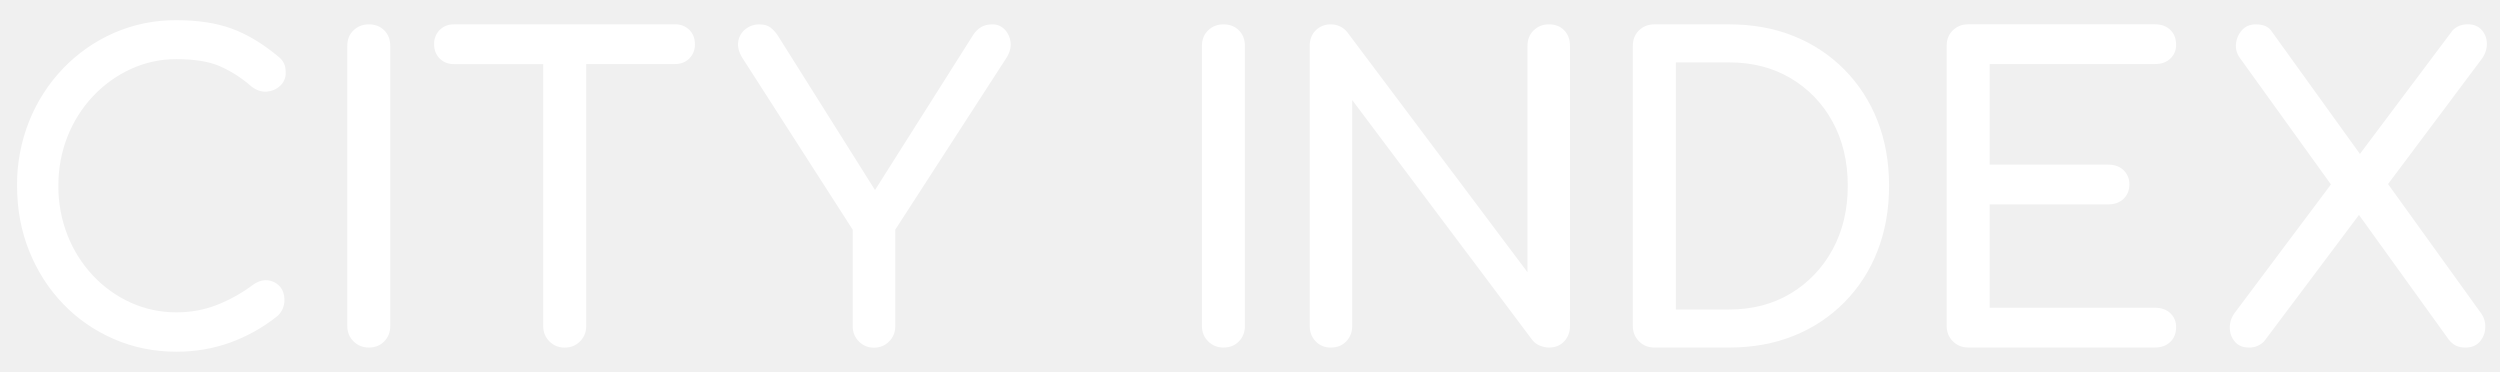
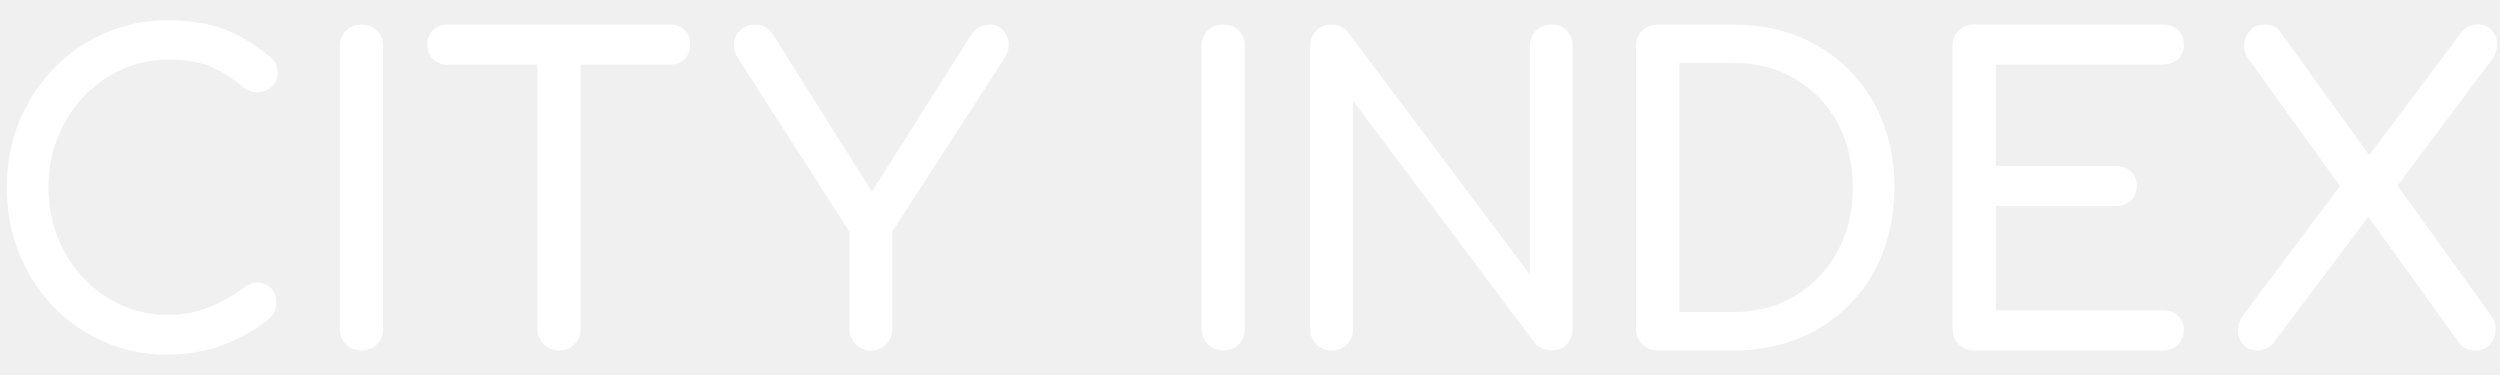
- <svg xmlns="http://www.w3.org/2000/svg" width="121" height="18" viewBox="0 0 121 18" fill="none">
-   <path d="M4.496 4.664a5.85 5.85 0 011.83-1.321 5.233 5.233 0 012.22-.48c.866 0 1.563.112 2.09.34a5.929 5.929 0 011.53.98c.24.187.487.271.742.252.252-.02.47-.113.65-.281a.825.825 0 00.27-.632c0-.12-.012-.223-.031-.311a.742.742 0 00-.12-.26 1.1 1.1 0 00-.251-.25c-.747-.615-1.49-1.056-2.23-1.322-.739-.268-1.622-.402-2.65-.402a7.422 7.422 0 00-3.04.62 7.701 7.701 0 00-2.45 1.713 7.955 7.955 0 00-1.641 2.545 8.258 8.258 0 00-.59 3.135c0 1.135.197 2.19.59 3.166.393.975.94 1.827 1.64 2.553.7.729 1.52 1.295 2.46 1.702.94.409 1.95.612 3.031.612.907 0 1.77-.147 2.591-.441a8.057 8.057 0 002.31-1.302 1.032 1.032 0 00.32-.742c0-.294-.08-.523-.24-.691a.906.906 0 00-.59-.282c-.232-.019-.47.057-.71.232a7.454 7.454 0 01-1.75.97c-.607.234-1.25.35-1.93.35a5.319 5.319 0 01-2.22-.47 5.747 5.747 0 01-1.831-1.313 6.091 6.091 0 01-1.23-1.952 6.442 6.442 0 01-.441-2.394c0-.841.147-1.632.44-2.374.294-.74.704-1.39 1.23-1.95zM17.85 1.179c-.294 0-.54.097-.741.29-.201.194-.3.442-.3.75v13.56c0 .295.099.541.3.742.2.2.447.3.74.3.307 0 .557-.099.75-.3.194-.2.289-.447.289-.741V2.219c0-.307-.097-.558-.29-.75-.192-.193-.442-.29-.749-.29zM32.671 1.179h-10.7a.94.94 0 00-.69.27.94.94 0 00-.27.692c0 .28.09.51.27.692.178.179.41.27.69.27h4.32v12.679c0 .294.1.54.3.741.201.2.447.301.74.301.295 0 .54-.1.742-.3.2-.202.3-.448.3-.742V3.1h4.3c.281 0 .51-.091.691-.27a.94.94 0 00.27-.692c0-.282-.09-.51-.27-.692a.943.943 0 00-.693-.268zM48.63 1.43a.8.8 0 00-.6-.251c-.213 0-.392.043-.54.13-.146.086-.273.209-.38.369l-4.76 7.52-4.68-7.438a1.643 1.643 0 00-.38-.43c-.134-.1-.314-.15-.54-.15-.253 0-.477.079-.67.232a.924.924 0 00-.35.601c-.04.247.027.51.201.791l5.34 8.314v4.668c0 .294.099.54.3.742.2.199.44.3.72.3.295 0 .54-.1.741-.3.201-.201.3-.448.3-.742v-4.672l5.38-8.314c.16-.253.227-.504.202-.75a1.054 1.054 0 00-.283-.62zM59.214 1.179c-.293 0-.54.097-.74.29-.201.194-.3.442-.3.75v13.56c0 .295.099.541.3.742.2.2.447.3.74.3.307 0 .557-.099.75-.3.194-.2.289-.447.289-.741V2.219c0-.307-.097-.558-.29-.75-.192-.193-.442-.29-.749-.29zM74.971 1.179c-.294 0-.54.097-.74.29-.201.194-.3.443-.3.75v10.957L65.21 1.56a1.005 1.005 0 00-.801-.38.99.99 0 00-.73.29c-.194.194-.289.443-.289.75v13.56c0 .295.097.541.29.742.191.2.435.3.729.3.307 0 .557-.099.75-.3.191-.2.288-.447.288-.741V4.843l8.72 11.618c.094.119.217.21.37.27.153.06.296.09.43.09.306 0 .552-.099.74-.3.186-.2.28-.447.28-.741V2.219c0-.307-.092-.558-.28-.75-.181-.193-.43-.29-.736-.29z" fill="#fff" />
-   <path fill-rule="evenodd" clip-rule="evenodd" d="M89.272 3.371a7.202 7.202 0 00-2.45-1.622c-.94-.38-1.984-.57-3.13-.57H80.07c-.294 0-.54.097-.74.29-.202.194-.301.442-.301.75v13.56c0 .295.1.541.3.742.2.2.447.3.74.3h3.621c1.147 0 2.19-.19 3.131-.57a7.224 7.224 0 002.45-1.622 7.231 7.231 0 001.6-2.484c.374-.954.56-2.006.56-3.155 0-1.148-.186-2.196-.56-3.143a7.256 7.256 0 00-1.6-2.476zm-.58 8.713a5.512 5.512 0 01-2.03 2.124c-.86.514-1.85.772-2.97.772h-2.58V3.02h2.58c1.12 0 2.109.254 2.97.762a5.445 5.445 0 012.03 2.104c.492.895.74 1.928.74 3.104 0 1.162-.246 2.193-.74 3.095z" fill="#fff" />
-   <path d="M104.302 3.1c.306 0 .552-.086.74-.261a.888.888 0 00.281-.681c0-.294-.093-.532-.281-.712-.185-.179-.434-.27-.74-.27H95.26c-.294 0-.54.098-.74.29-.202.195-.301.443-.301.75v13.561c0 .294.1.54.3.742.2.199.447.3.74.3h9.043c.306 0 .552-.09.74-.27.186-.18.281-.417.281-.711a.881.881 0 00-.281-.681c-.185-.173-.434-.262-.74-.262H96.3V9.892h5.741c.307 0 .553-.09.741-.27.185-.18.28-.411.28-.692a.917.917 0 00-.28-.692c-.186-.18-.434-.27-.741-.27h-5.74V3.1h8.001zM115.582 8.908l4.56-6.089c.16-.24.234-.486.221-.741a.987.987 0 00-.26-.64c-.159-.173-.38-.262-.66-.262-.307 0-.553.1-.741.3L114.22 7.45l-4.299-5.97c-.146-.201-.392-.3-.74-.3-.281 0-.503.092-.669.28a1.144 1.144 0 00-.29.662.97.97 0 00.201.7l4.394 6.104-4.655 6.214c-.16.215-.24.45-.24.712 0 .26.08.489.24.68.16.196.393.29.699.29.281 0 .521-.099.722-.3l4.592-6.119 4.35 6.04a.97.97 0 00.35.289c.127.06.276.09.451.09.294 0 .523-.092.691-.28a1.07 1.07 0 00.27-.681 1.086 1.086 0 00-.22-.723l-4.485-6.229z" fill="#fff" />
+ <svg xmlns="http://www.w3.org/2000/svg" width="120" height="18" viewBox="0 0 120 18" fill="none">
+   <path d="M3.996 4.664a5.85 5.85 0 011.83-1.321 5.233 5.233 0 012.22-.48c.866 0 1.563.112 2.09.34a5.929 5.929 0 011.53.98c.24.187.487.271.742.252.252-.02.47-.113.65-.281a.825.825 0 00.27-.632c0-.12-.012-.223-.031-.311a.742.742 0 00-.12-.26 1.1 1.1 0 00-.251-.25c-.747-.615-1.49-1.056-2.23-1.322-.739-.268-1.622-.402-2.65-.402a7.422 7.422 0 00-3.04.62 7.701 7.701 0 00-2.45 1.713A7.955 7.955 0 00.915 5.855a8.258 8.258 0 00-.59 3.135c0 1.135.197 2.19.59 3.166.393.975.94 1.827 1.64 2.553.7.729 1.52 1.295 2.46 1.702.94.409 1.95.612 3.031.612.907 0 1.77-.147 2.591-.441a8.057 8.057 0 002.31-1.302 1.032 1.032 0 00.32-.742c0-.294-.08-.523-.24-.691a.906.906 0 00-.59-.282c-.232-.019-.47.057-.71.232a7.454 7.454 0 01-1.75.97c-.607.234-1.25.35-1.93.35a5.319 5.319 0 01-2.22-.47 5.747 5.747 0 01-1.831-1.313 6.091 6.091 0 01-1.23-1.952 6.442 6.442 0 01-.441-2.394c0-.841.147-1.632.44-2.374.294-.74.704-1.39 1.23-1.95zM17.35 1.179c-.294 0-.54.097-.741.29-.201.194-.3.442-.3.75v13.56c0 .295.099.541.3.742.2.2.447.3.74.3.307 0 .557-.099.75-.3.194-.2.289-.447.289-.741V2.219c0-.307-.097-.558-.29-.75-.192-.193-.442-.29-.749-.29zM32.171 1.179h-10.7a.94.94 0 00-.69.27.94.94 0 00-.27.692c0 .28.09.51.27.692.178.179.41.27.69.27h4.32v12.679c0 .294.1.54.3.741.201.2.447.301.74.301.295 0 .54-.1.742-.3.2-.202.3-.448.3-.742V3.1h4.3c.281 0 .51-.091.691-.27a.94.94 0 00.27-.692c0-.282-.09-.51-.27-.692a.943.943 0 00-.693-.268zM48.13 1.43a.8.8 0 00-.6-.251c-.213 0-.392.043-.54.13-.146.086-.273.209-.38.369l-4.76 7.52-4.68-7.438a1.643 1.643 0 00-.38-.43c-.134-.1-.314-.15-.54-.15-.253 0-.477.079-.67.232a.924.924 0 00-.35.601c-.04.247.027.51.201.791l5.34 8.314v4.668c0 .294.099.54.3.742.2.199.44.3.72.3.295 0 .54-.1.741-.3.201-.201.3-.448.3-.742v-4.672l5.38-8.314c.16-.253.227-.504.202-.75a1.054 1.054 0 00-.283-.62zM58.714 1.179c-.293 0-.54.097-.74.29-.201.194-.3.442-.3.75v13.56c0 .295.099.541.3.742.2.2.447.3.74.3.307 0 .557-.099.75-.3.194-.2.289-.447.289-.741V2.219c0-.307-.097-.558-.29-.75-.192-.193-.442-.29-.749-.29zM74.471 1.179c-.294 0-.54.097-.74.29-.201.194-.3.443-.3.75v10.957L64.71 1.56a1.005 1.005 0 00-.801-.38.99.99 0 00-.73.29c-.194.194-.289.443-.289.75v13.56c0 .295.097.541.29.742.191.2.435.3.729.3.307 0 .557-.099.75-.3.191-.2.288-.447.288-.741V4.843l8.72 11.618c.094.119.217.21.37.27.153.06.296.09.43.09.306 0 .552-.099.74-.3.186-.2.28-.447.28-.741V2.219c0-.307-.092-.558-.28-.75-.181-.193-.43-.29-.736-.29z" fill="#fff" />
+   <path fill-rule="evenodd" clip-rule="evenodd" d="M88.772 3.371a7.202 7.202 0 00-2.45-1.622c-.94-.38-1.984-.57-3.13-.57H79.57c-.294 0-.54.097-.74.29-.202.194-.301.442-.301.75v13.56c0 .295.1.541.3.742.2.2.447.3.74.3h3.621c1.147 0 2.19-.19 3.131-.57a7.224 7.224 0 002.45-1.622 7.231 7.231 0 001.6-2.484c.374-.954.56-2.006.56-3.155 0-1.148-.186-2.196-.56-3.143a7.256 7.256 0 00-1.6-2.476zm-.58 8.713a5.512 5.512 0 01-2.03 2.124c-.86.514-1.85.772-2.97.772h-2.58V3.02h2.58c1.12 0 2.109.254 2.97.762a5.445 5.445 0 012.03 2.104c.492.895.74 1.928.74 3.104 0 1.162-.246 2.193-.74 3.095z" fill="#fff" />
+   <path d="M103.802 3.1c.306 0 .552-.086.74-.261a.888.888 0 00.281-.681c0-.294-.093-.532-.281-.712-.185-.179-.434-.27-.74-.27H94.76c-.294 0-.54.098-.74.29-.202.195-.301.443-.301.75v13.561c0 .294.1.54.3.742.2.199.447.3.74.3h9.043c.306 0 .552-.09.74-.27.186-.18.281-.417.281-.711a.881.881 0 00-.281-.681c-.185-.173-.434-.262-.74-.262H95.8V9.892h5.741c.307 0 .553-.09.741-.27.185-.18.28-.411.28-.692a.917.917 0 00-.28-.692c-.186-.18-.434-.27-.741-.27h-5.74V3.1h8.001zM115.082 8.908l4.56-6.089c.16-.24.234-.486.221-.741a.987.987 0 00-.26-.64c-.159-.173-.38-.262-.66-.262-.307 0-.553.1-.741.3L113.72 7.45l-4.299-5.97c-.146-.201-.392-.3-.74-.3-.281 0-.503.092-.669.28a1.144 1.144 0 00-.29.662.97.97 0 00.201.7l4.394 6.104-4.655 6.214c-.16.215-.24.45-.24.712 0 .26.08.489.24.68.16.196.393.29.699.29.281 0 .521-.099.722-.3l4.592-6.119 4.35 6.04a.97.97 0 00.35.289c.127.06.276.09.451.09.294 0 .523-.092.691-.28a1.07 1.07 0 00.27-.681 1.086 1.086 0 00-.22-.723l-4.485-6.229z" fill="#fff" />
</svg>
